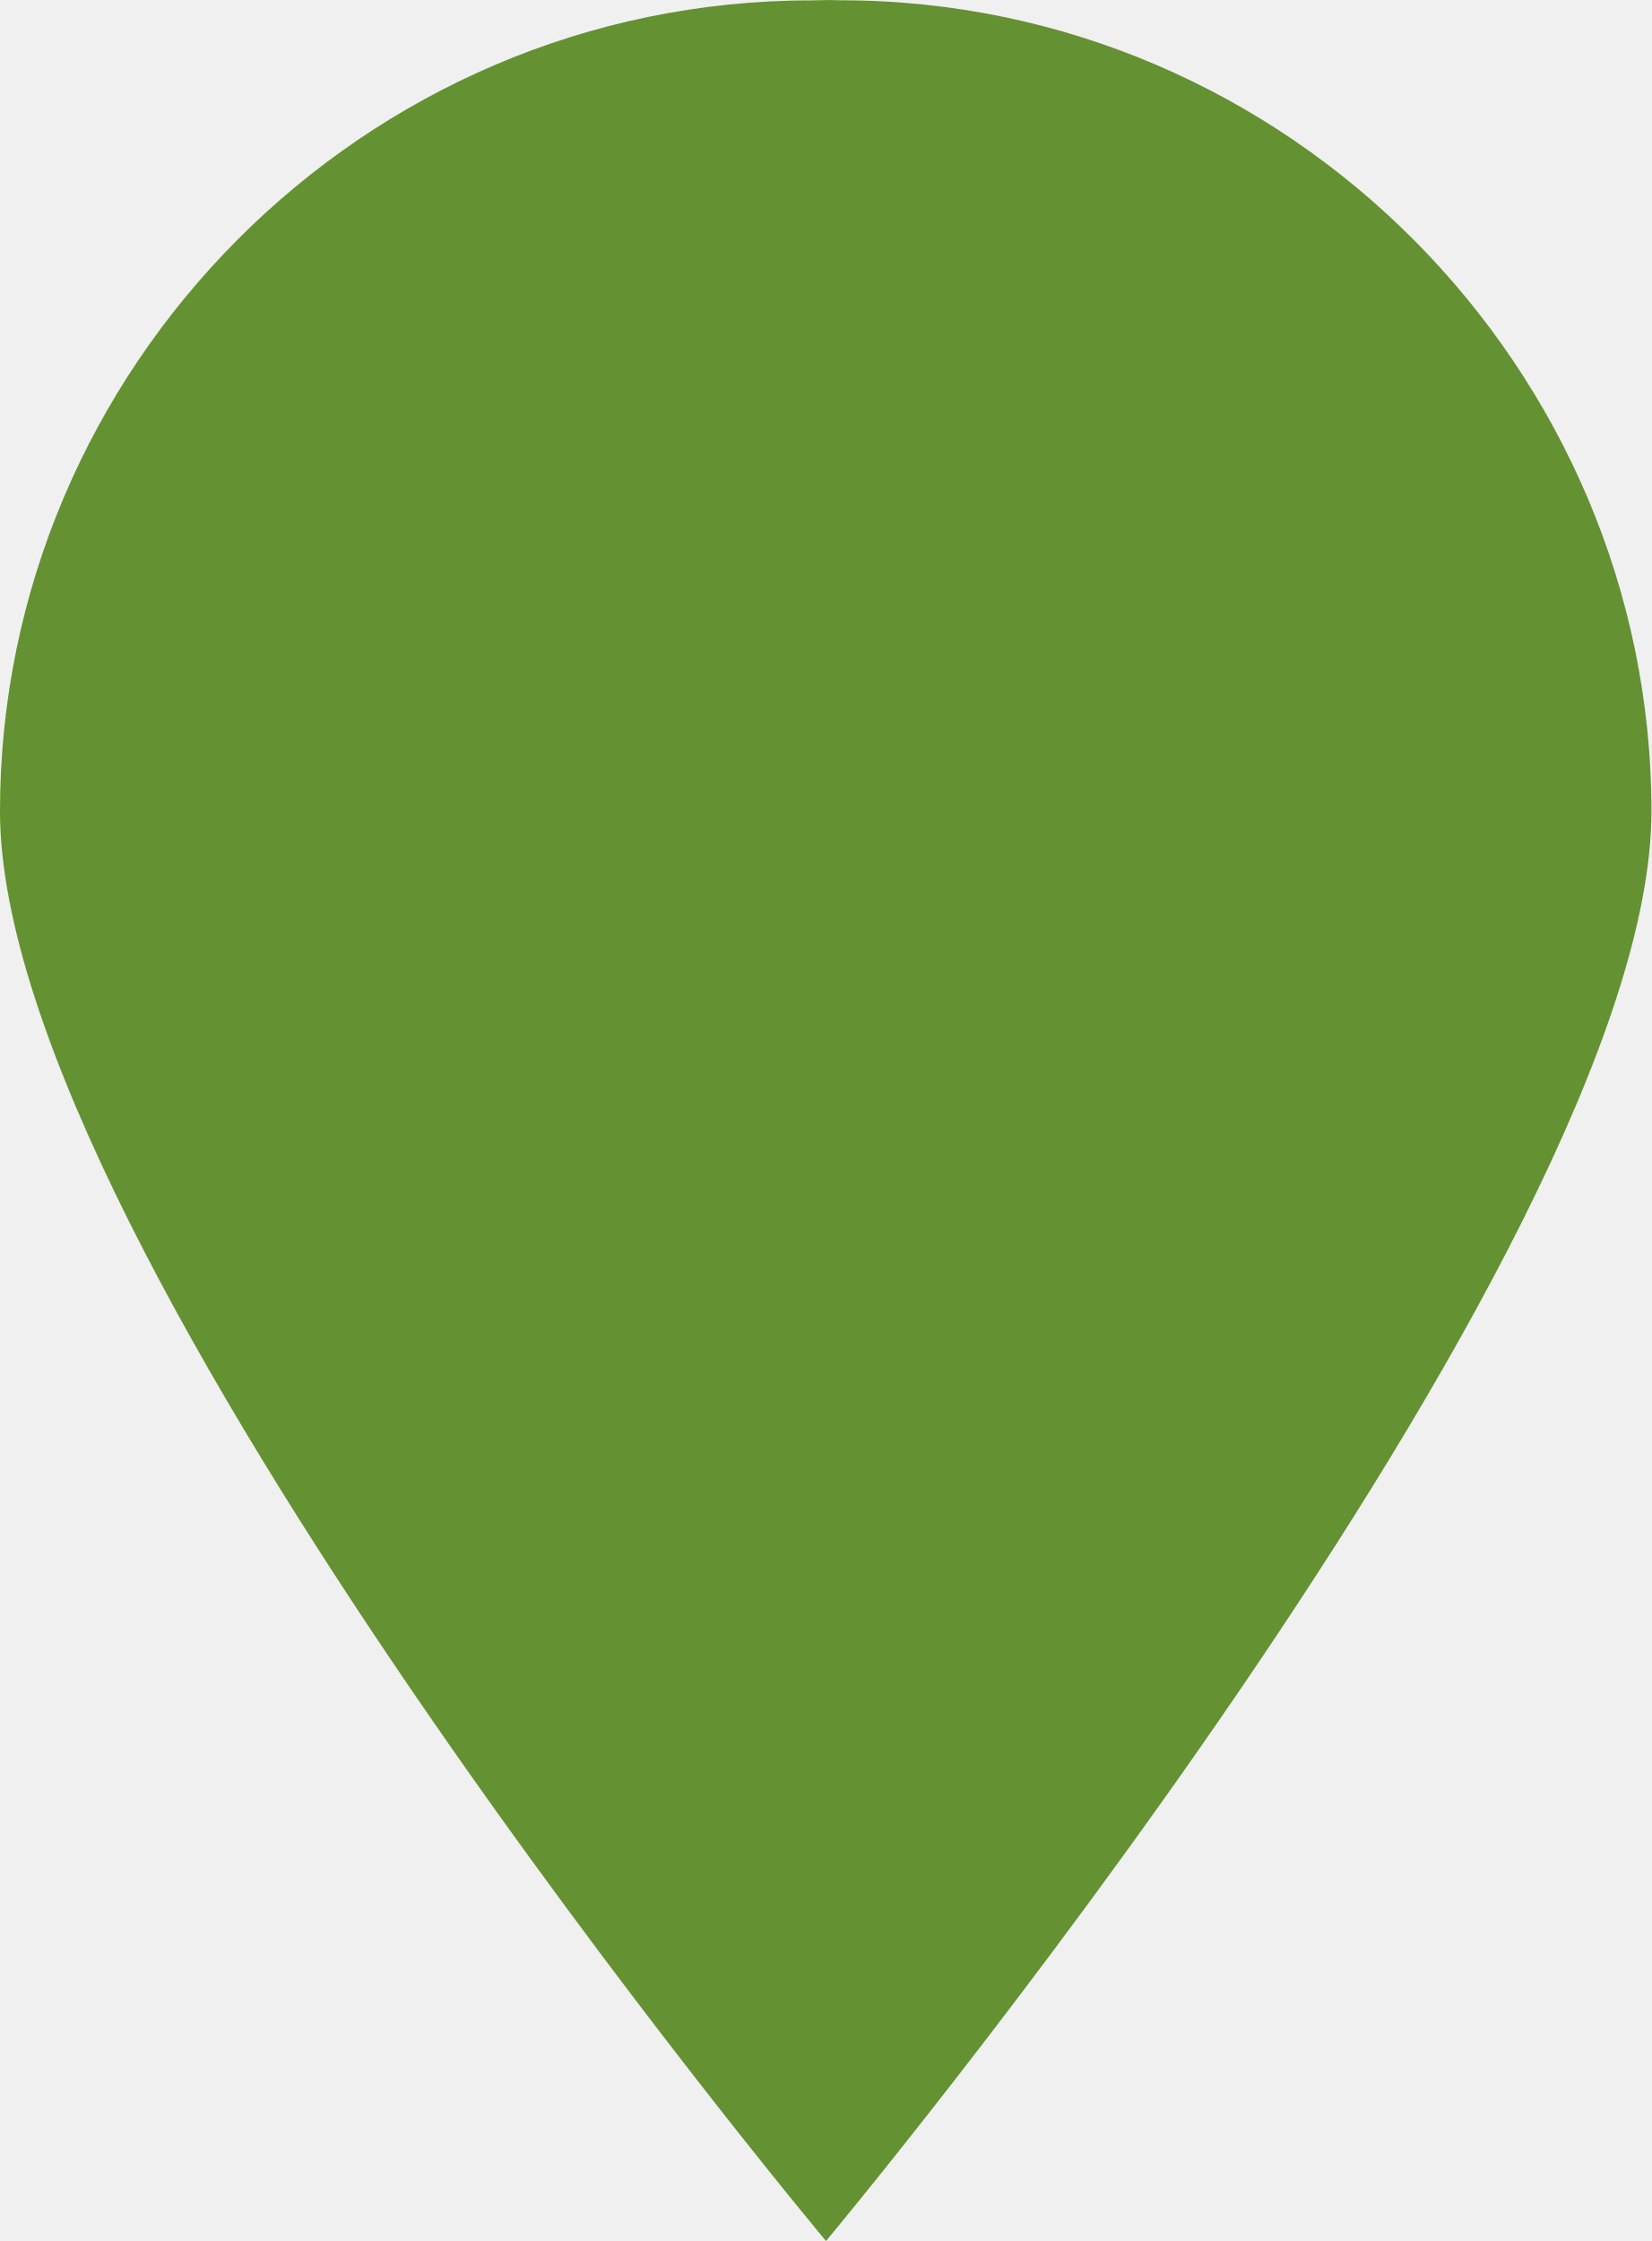
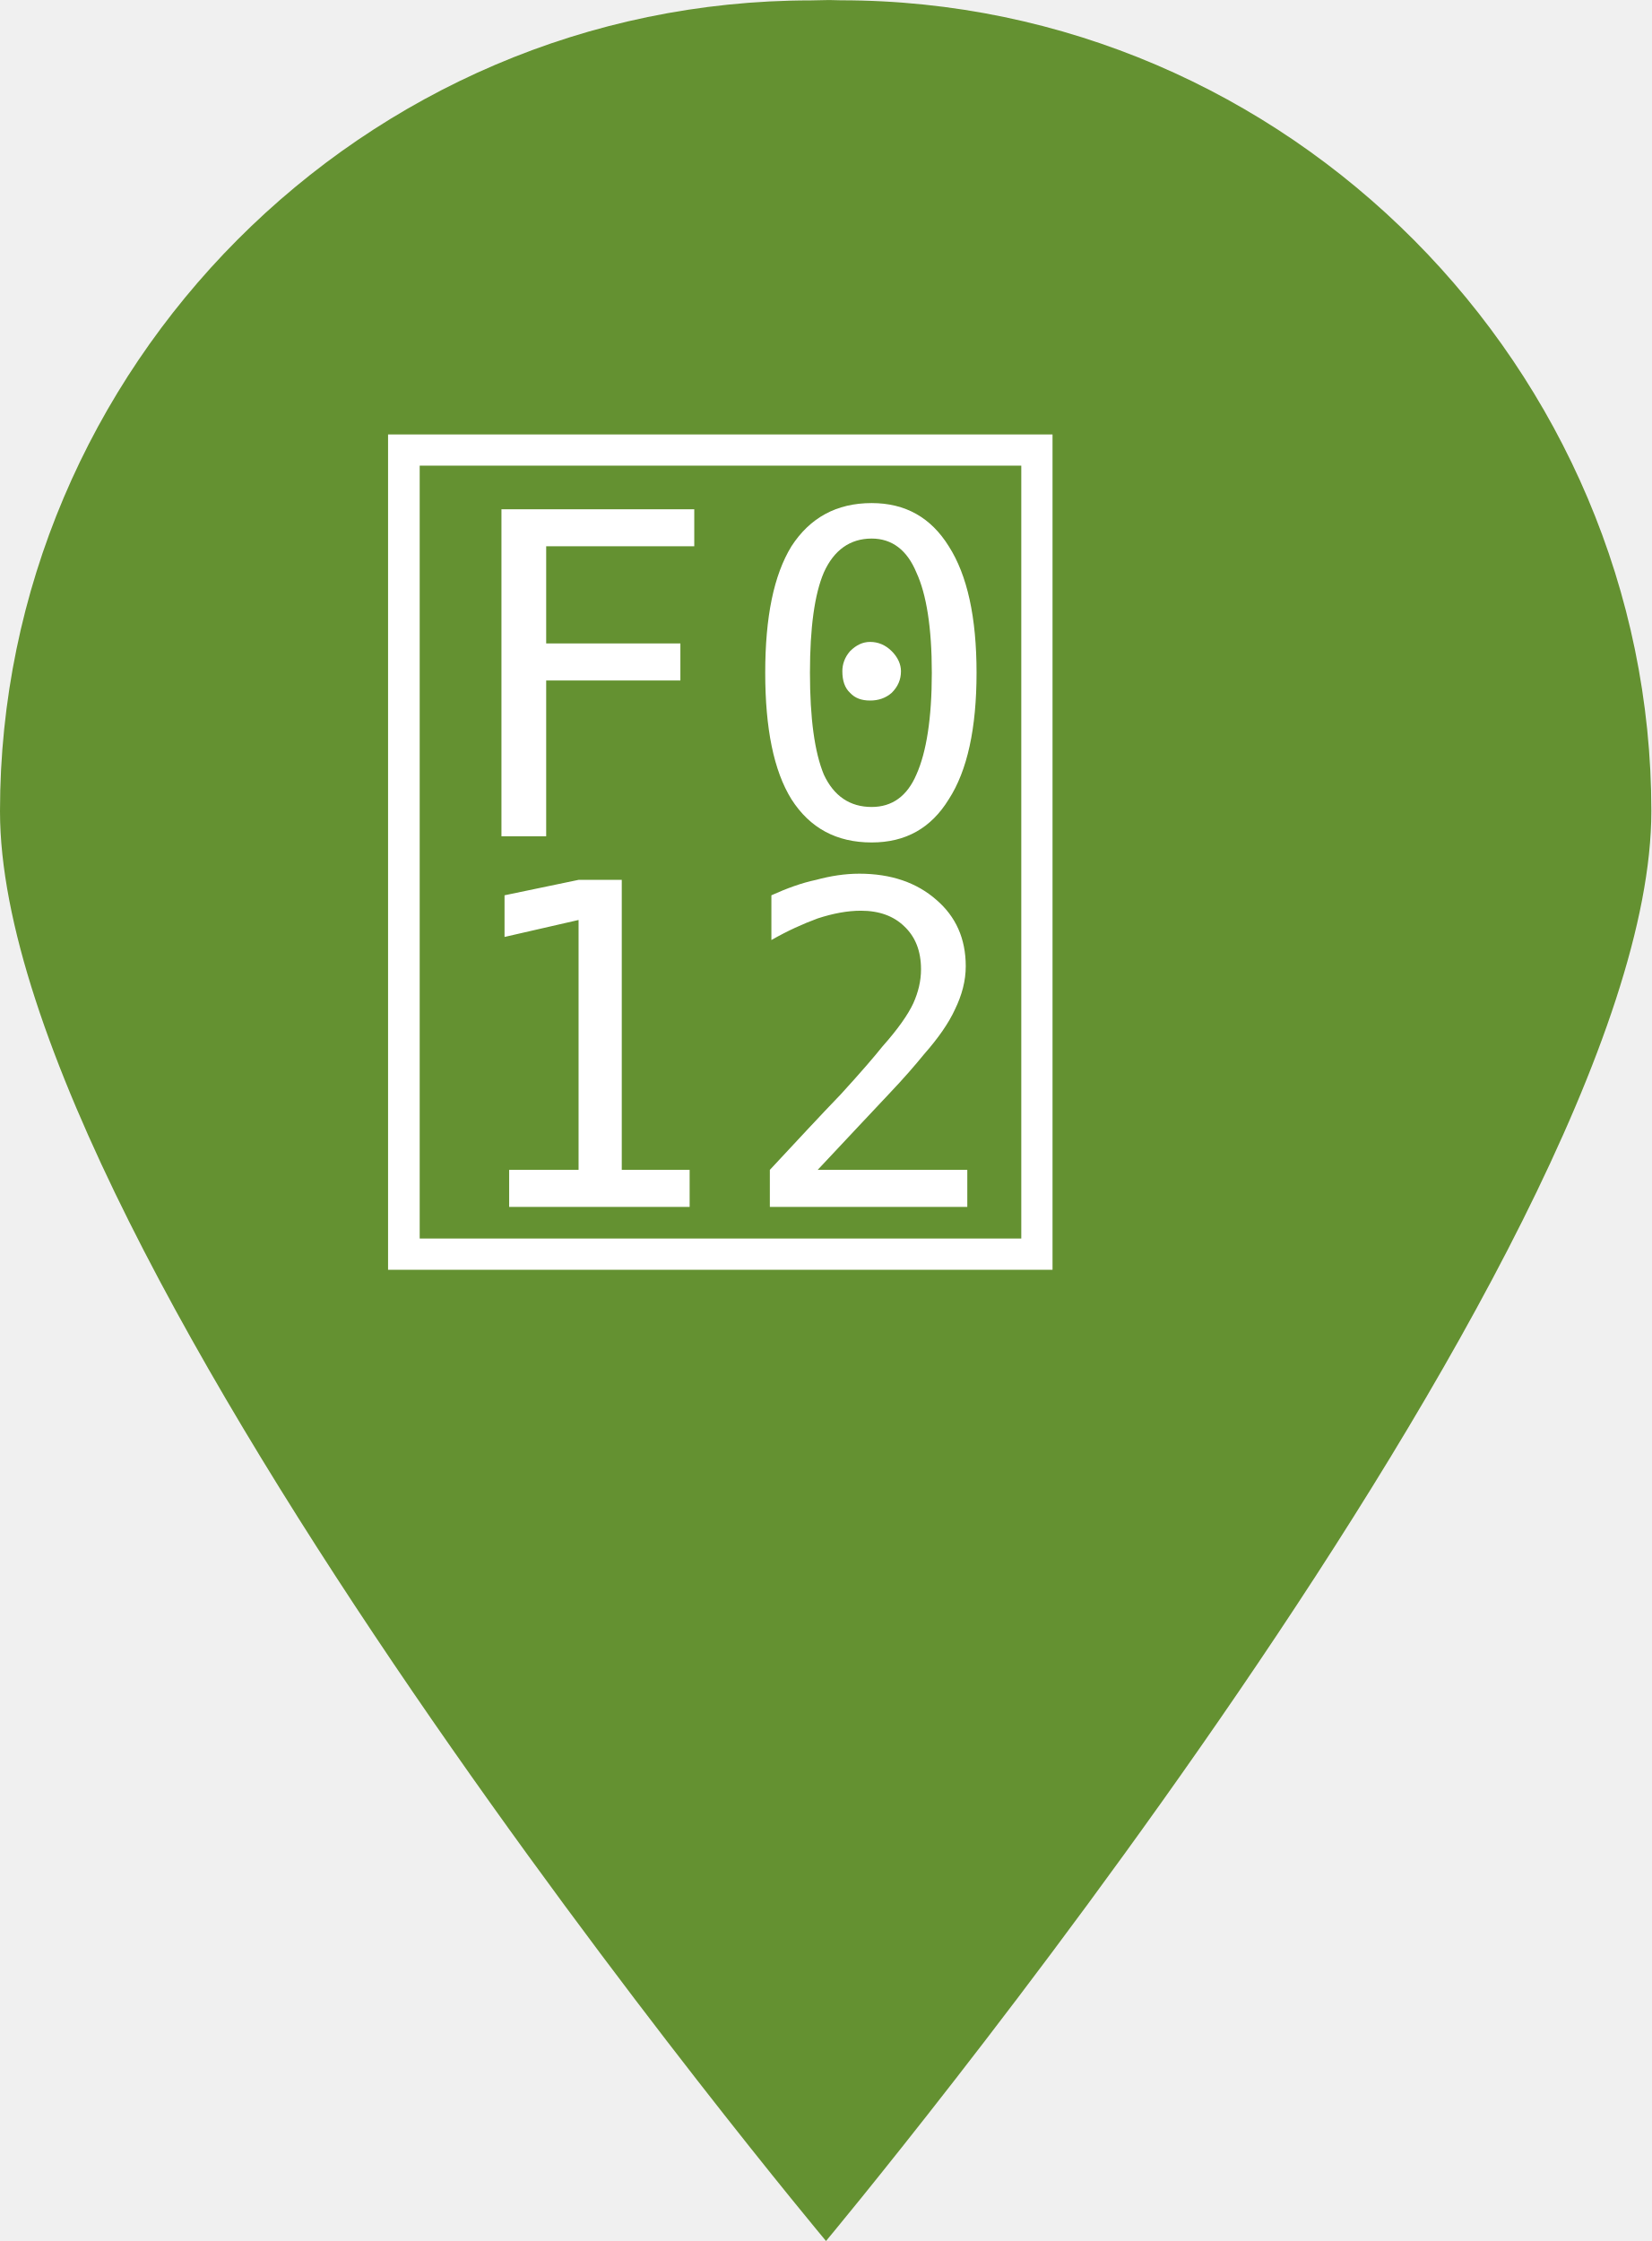
<svg xmlns="http://www.w3.org/2000/svg" version="1.1" id="Layer_1" x="0px" y="0px" width="16.729px" height="22.699px" viewBox="0 0 16.729 22.699" enable-background="new 0 0 16.729 22.699" xml:space="preserve">
-   <path fill="#649131" d="M8.516,0.003c-0.056,0-0.097-0.004-0.152-0.002c-0.045,0-0.104,0.003-0.15,0.003  C3.678,0.004,0,3.729,0,8.217s8.367,14.482,8.367,14.482s8.361-10.01,8.361-14.483C16.728,3.743,13.053,0.003,8.516,0.003z" />
+   <path fill="#649131" d="M8.516,0.003c-0.056,0-0.097-0.004-0.152-0.002c-0.045,0-0.104,0.003-0.149,0.003  C3.678,0.004,0,3.729,0,8.217c0,4.488,8.367,14.482,8.367,14.482s8.36-10.01,8.36-14.483C16.728,3.743,13.053,0.003,8.516,0.003z" />
+   <text transform="matrix(1 0 0 1 3.6145 12.2246)" fill="#FFFFFF" font-family="'FontAwesome'" font-size="10"></text>
</svg>
